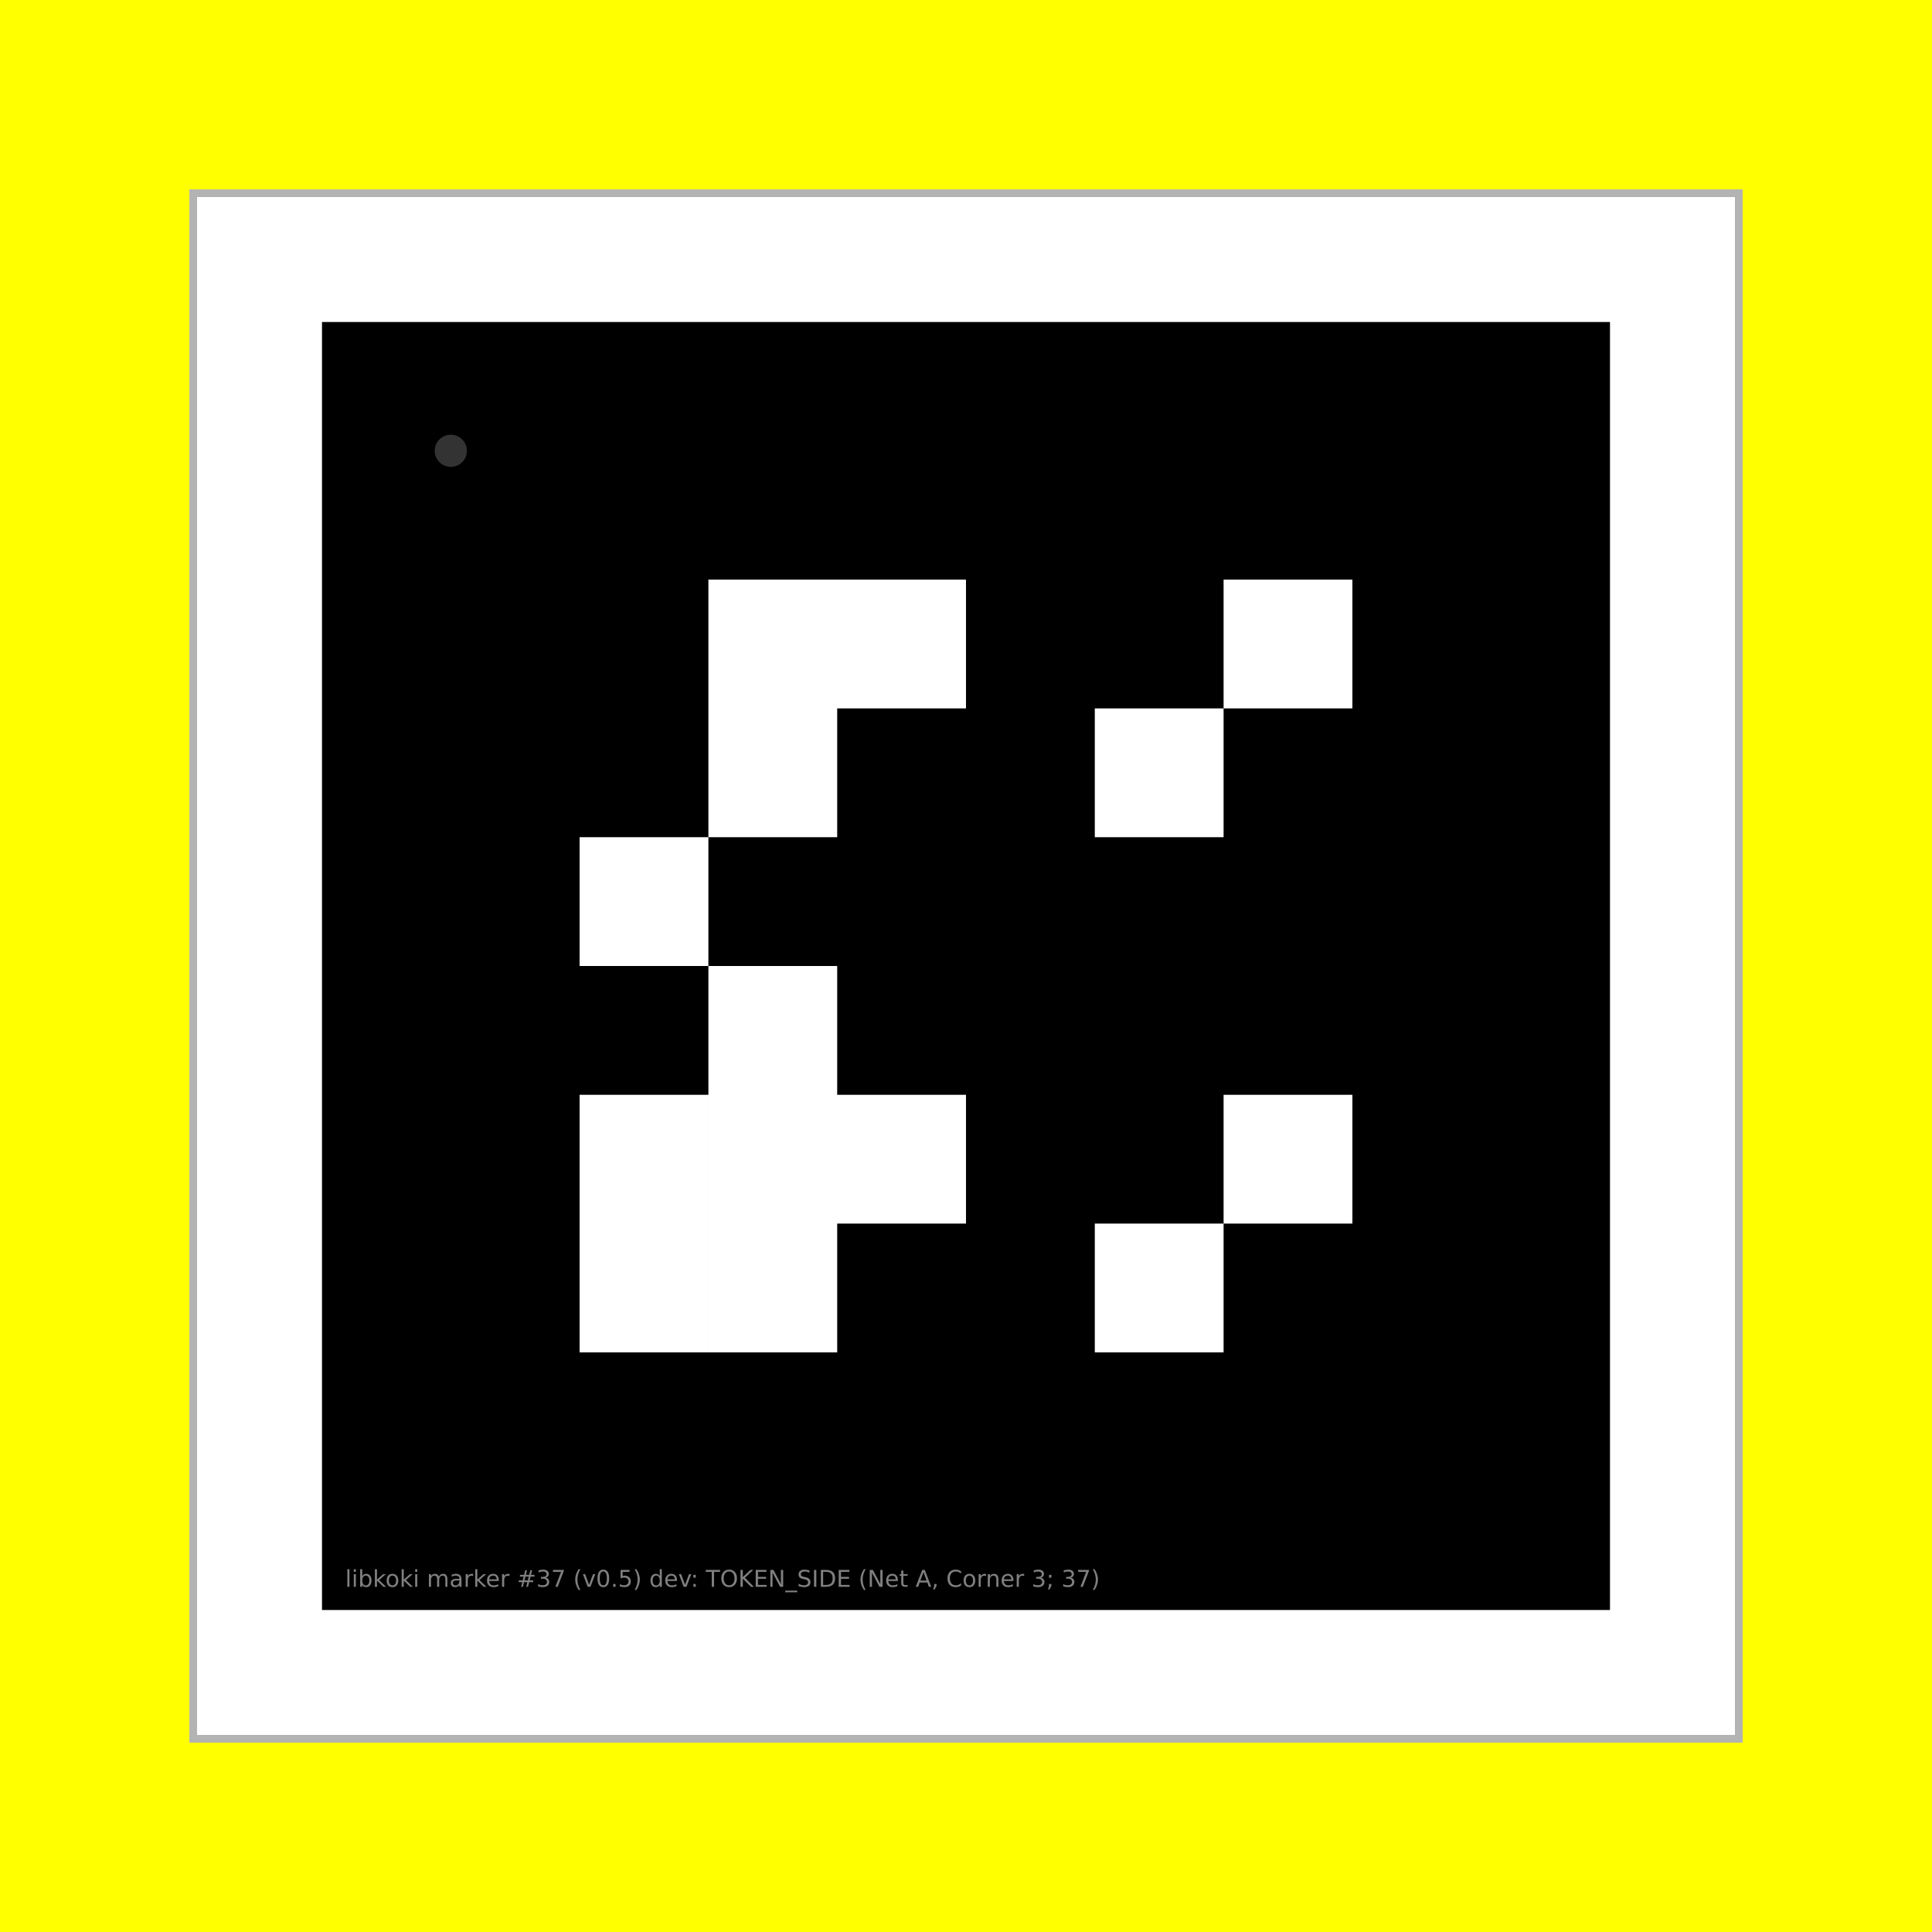
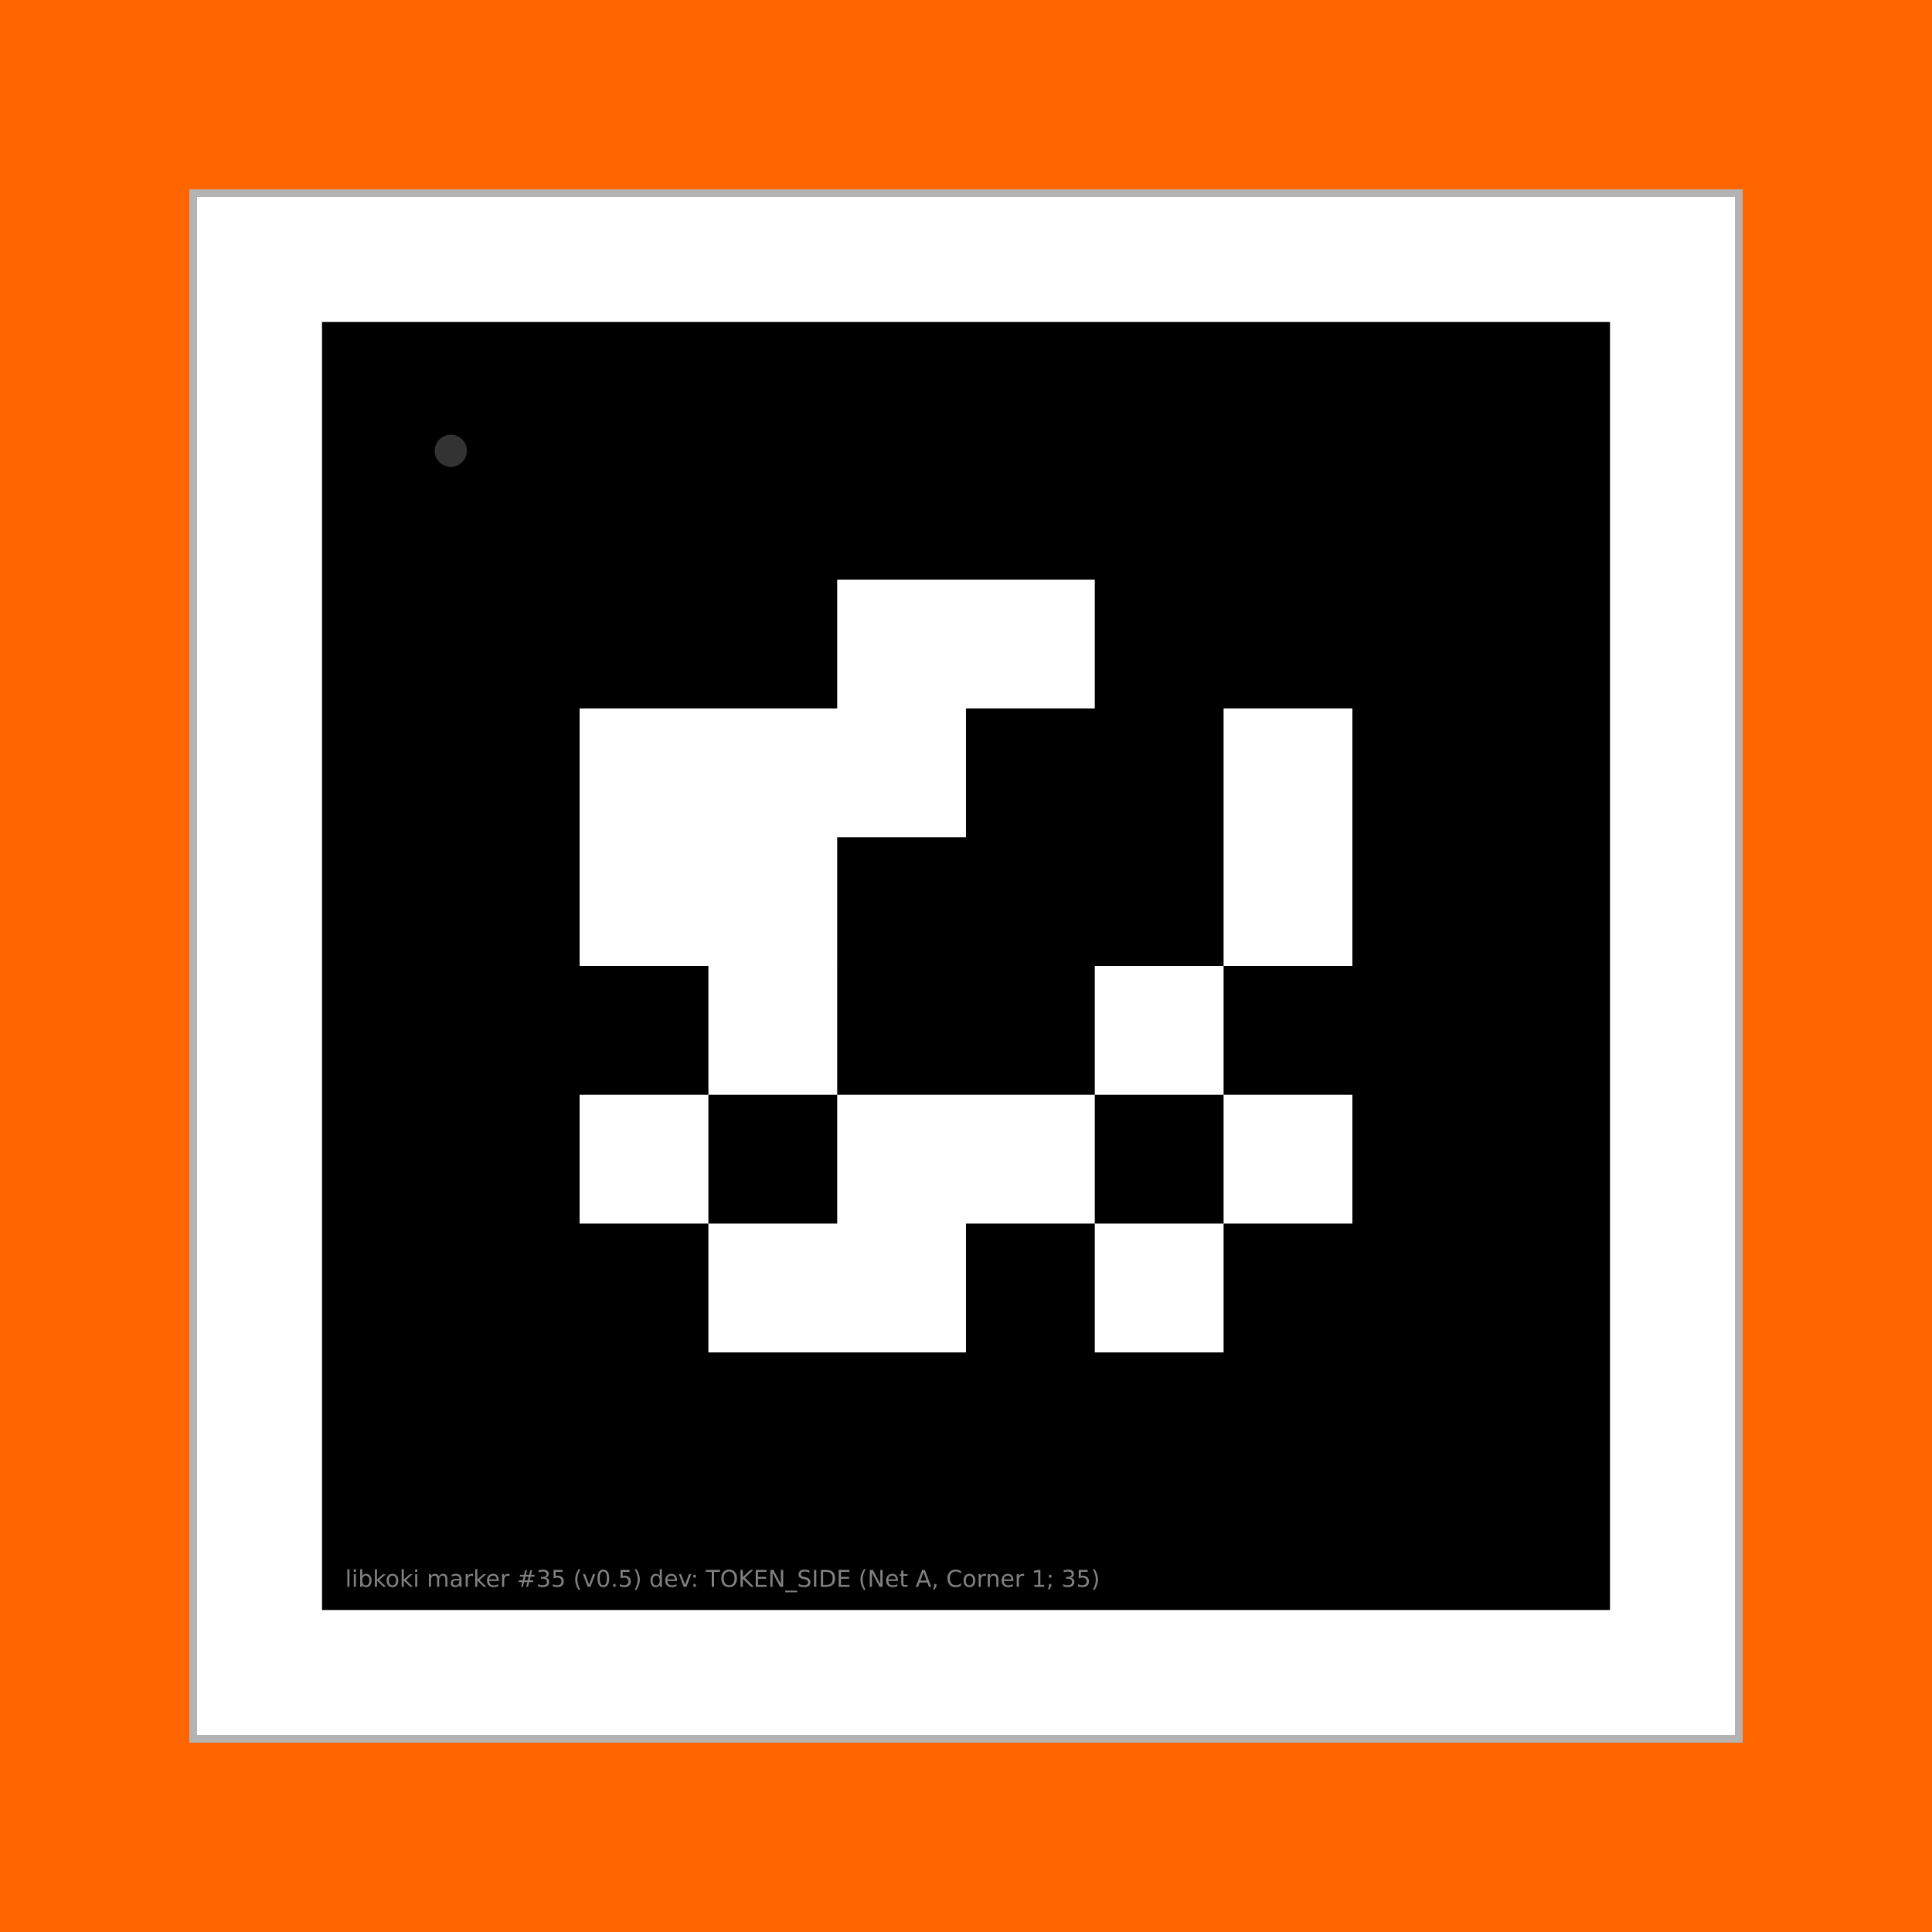
<svg xmlns="http://www.w3.org/2000/svg" id="svg2" version="1.1" width="885.827" height="885.827" xml:space="preserve">
  <defs id="defs6" />
  <g id="g10" transform="matrix(1.25,0,0,-1.25,-168.3071,1273.816)">
-     <rect style="fill:#ffff00;fill-opacity:1;stroke:none" id="rect2990" width="708.661" height="708.661" x="134.646" y="-1019.053" transform="scale(1,-1)" />
+     <rect style="fill:#ff6600;fill-opacity:1;stroke:none" id="rect2990" width="708.661" height="708.661" x="134.646" y="-1019.053" transform="scale(1,-1)" />
    <rect style="fill:#ffffff;fill-opacity:1;stroke:none" id="rect2990-1" width="566.929" height="566.929" x="205.512" y="-948.187" transform="scale(1,-1)" />
    <g id="g12" transform="translate(69.45038,69.45033)">
      <g id="g14" transform="matrix(1,0,0,-1,0,1190.544)">
        <path d="m 136.063,311.809 566.926,0 0,566.926 -566.926,0 0,-566.926 z" style="fill:none;stroke:#b3b3b3;stroke-width:2.835;stroke-linecap:butt;stroke-linejoin:miter;stroke-miterlimit:10;stroke-opacity:1;stroke-dasharray:none" id="path16" />
      </g>
      <path d="m 183.305,831.489 472.438,0 0,-472.438 -472.438,0 0,472.438 z" style="fill:#000000;fill-opacity:1;fill-rule:nonzero;stroke:none" id="path18" />
-       <path d="m 325.039,737.005 47.242,0 0,-47.243 -47.242,0 0,47.243 z m 47.242,0 47.242,0 0,-47.243 -47.242,0 0,47.243 z m 141.731,0 47.242,0 0,-47.243 -47.242,0 0,47.243 z m -188.973,-47.246 47.242,0 0,-47.243 -47.242,0 0,47.243 z m 141.731,0 47.242,0 0,-47.243 -47.242,0 0,47.243 z m -188.977,-47.243 47.242,0 0,-47.242 -47.242,0 0,47.242 z m 47.246,-47.246 47.242,0 0,-47.242 -47.242,0 0,47.242 z m -47.246,-47.242 47.242,0 0,-47.242 -47.242,0 0,47.242 z m 47.246,0 47.242,0 0,-47.242 -47.242,0 0,47.242 z m 47.242,0 47.242,0 0,-47.242 -47.242,0 0,47.242 z m 141.731,0 47.242,0 0,-47.242 -47.242,0 0,47.242 z m -236.219,-47.242 47.242,0 0,-47.242 -47.242,0 0,47.242 z m 47.246,0 47.242,0 0,-47.242 -47.242,0 0,47.242 z m 141.731,0 47.242,0 0,-47.242 -47.242,0 0,47.242 z" style="fill:#ffffff;fill-opacity:1;fill-rule:nonzero;stroke:none" id="path20" />
+       <path d="m 372.281,737.005 47.242,0 0,-47.243 -47.242,0 0,47.243 z m 47.242,0 47.243,0 0,-47.243 -47.243,0 0,47.243 z m -141.73,-47.246 47.242,0 0,-47.243 -47.242,0 0,47.243 z m 47.246,0 47.242,0 0,-47.243 -47.242,0 0,47.243 z m 47.242,0 47.242,0 0,-47.243 -47.242,0 0,47.243 z m 141.731,0 47.242,0 0,-47.243 -47.242,0 0,47.243 z m -236.219,-47.243 47.242,0 0,-47.242 -47.242,0 0,47.242 z m 47.246,0 47.242,0 0,-47.242 -47.242,0 0,47.242 z m 188.973,0 47.242,0 0,-47.242 -47.242,0 0,47.242 z m -188.973,-47.246 47.242,0 0,-47.242 -47.242,0 0,47.242 z m 141.731,0 47.242,0 0,-47.242 -47.242,0 0,47.242 z m -188.977,-47.242 47.242,0 0,-47.242 -47.242,0 0,47.242 z m 94.488,0 47.242,0 0,-47.242 -47.242,0 0,47.242 z m 47.242,0 47.243,0 0,-47.242 -47.243,0 0,47.242 z m 94.489,0 47.242,0 0,-47.242 -47.242,0 0,47.242 z m -188.973,-47.242 47.242,0 0,-47.242 -47.242,0 0,47.242 z m 47.242,0 47.242,0 0,-47.242 -47.242,0 0,47.242 z m 94.489,0 47.242,0 0,-47.242 -47.242,0 0,47.242 z" style="fill:#ffffff;fill-opacity:1;fill-rule:nonzero;stroke:none" id="path20" />
      <text transform="matrix(1,0,0,-1,191.8086,367.5554)" id="text22">
-         <tspan style="font-size:8.504px;font-variant:normal;font-weight:normal;writing-mode:lr-tb;fill:#808080;fill-opacity:1;fill-rule:nonzero;stroke:none;font-family:DejaVu Sans;-inkscape-font-specification:DejaVuSans" x="0 2.356 4.711 10.103 15.026 20.222 25.146 27.502 30.197 38.48 43.684 47.154 52.078 57.308 60.803 63.498 70.616 76.025 81.433 84.129 87.445 92.471 97.88 100.575 105.958 109.275 117.362 122.754 127.983 133.009 135.867 138.562 143.75 150.442 156.012 161.353 167.714 171.966 177.357 179.857 186.405 191.771 194.467 197.783 204.144 209.374 212.708 215.378 221.195 223.89 226.586 232.522 237.718 241.213 246.596 251.825 255.321 258.016 263.425 266.282 268.978 274.361 279.769" y="0" id="tspan24">libkoki marker #37 (v0.5) dev: TOKEN_SIDE (Net A, Corner 3; 37)</tspan>
+         <tspan style="font-size:8.504px;font-variant:normal;font-weight:normal;writing-mode:lr-tb;fill:#808080;fill-opacity:1;fill-rule:nonzero;stroke:none;font-family:DejaVu Sans;-inkscape-font-specification:DejaVuSans" x="0 2.356 4.711 10.103 15.026 20.222 25.146 27.502 30.197 38.48 43.684 47.154 52.078 57.308 60.803 63.498 70.616 76.025 81.433 84.129 87.445 92.471 97.88 100.575 105.958 109.275 117.362 122.754 127.983 133.009 135.867 138.562 143.75 150.442 156.012 161.353 167.714 171.966 177.357 179.857 186.405 191.771 194.467 197.783 204.144 209.374 212.708 215.378 221.195 223.89 226.586 232.522 237.718 241.213 246.596 251.825 255.321 258.016 263.425 266.282 268.978 274.361 279.769" y="0" id="tspan24">libkoki marker #35 (v0.5) dev: TOKEN_SIDE (Net A, Corner 1; 35)</tspan>
      </text>
      <path d="m 236.457,784.247 c 0,-3.262 -2.645,-5.906 -5.906,-5.906 -3.262,0 -5.906,2.644 -5.906,5.906 0,3.262 2.644,5.906 5.906,5.906 3.261,0 5.906,-2.644 5.906,-5.906" style="fill:#333333;fill-opacity:1;fill-rule:nonzero;stroke:none" id="path26" />
    </g>
  </g>
</svg>
